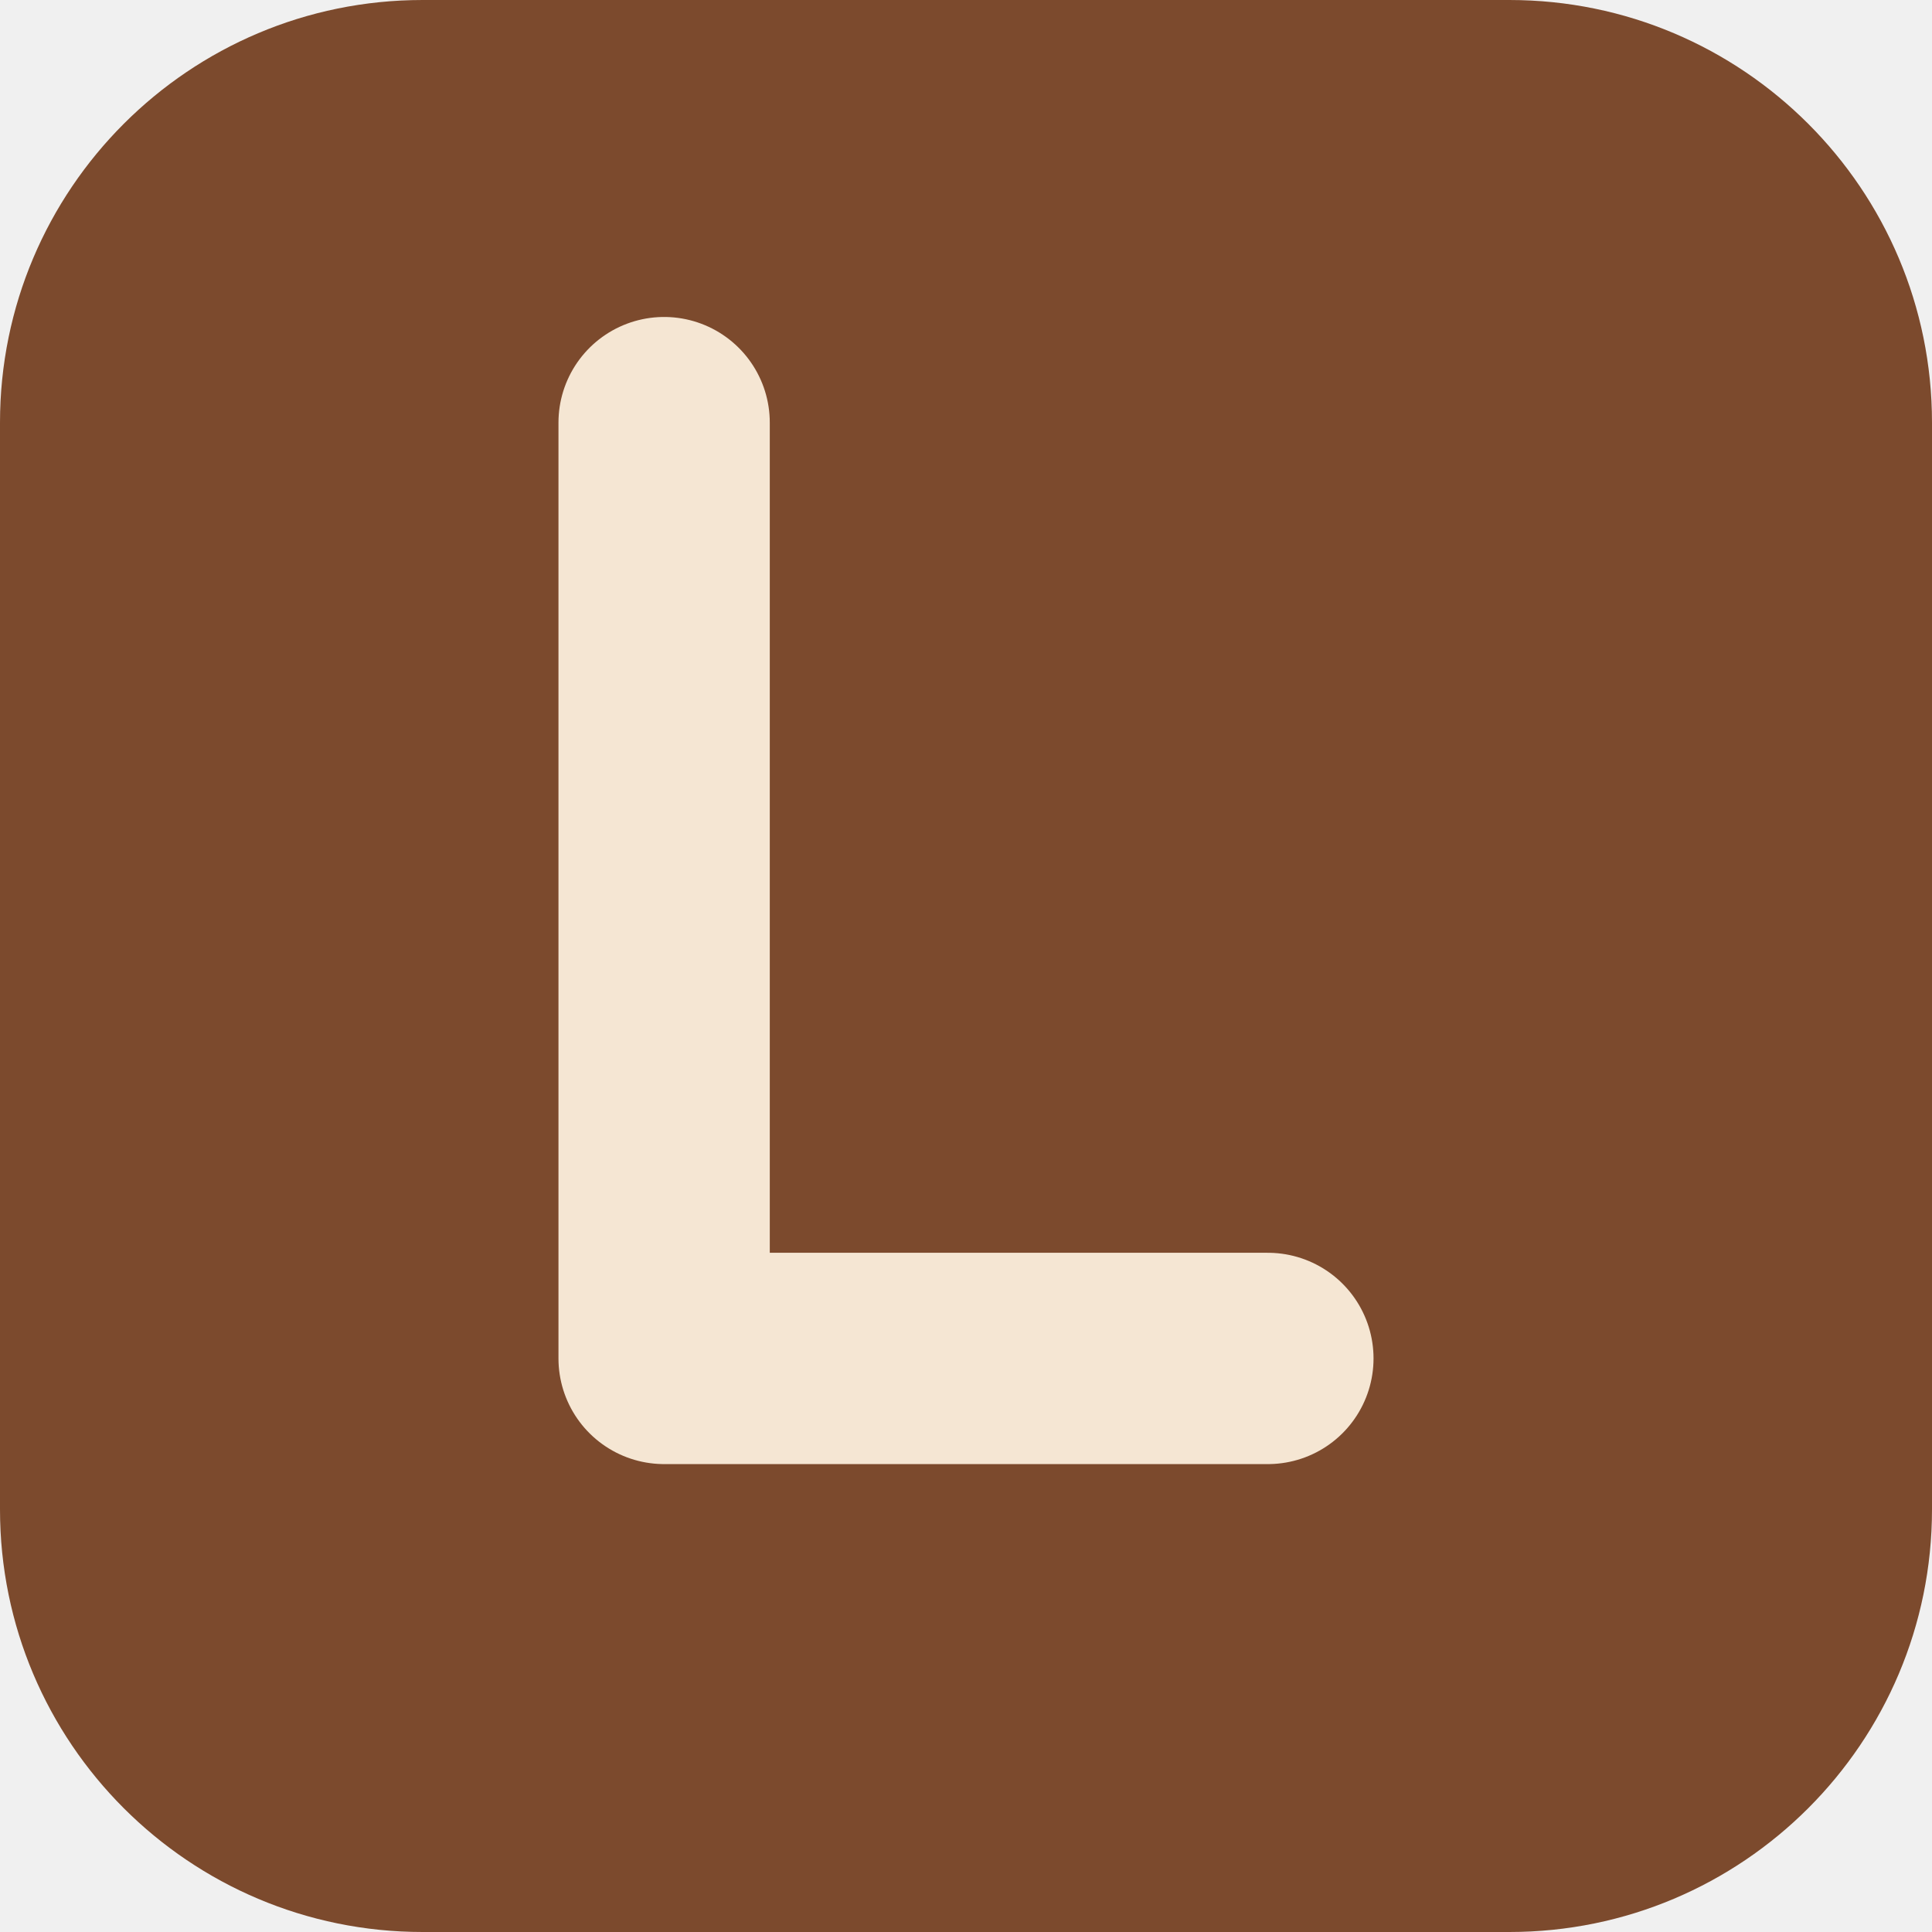
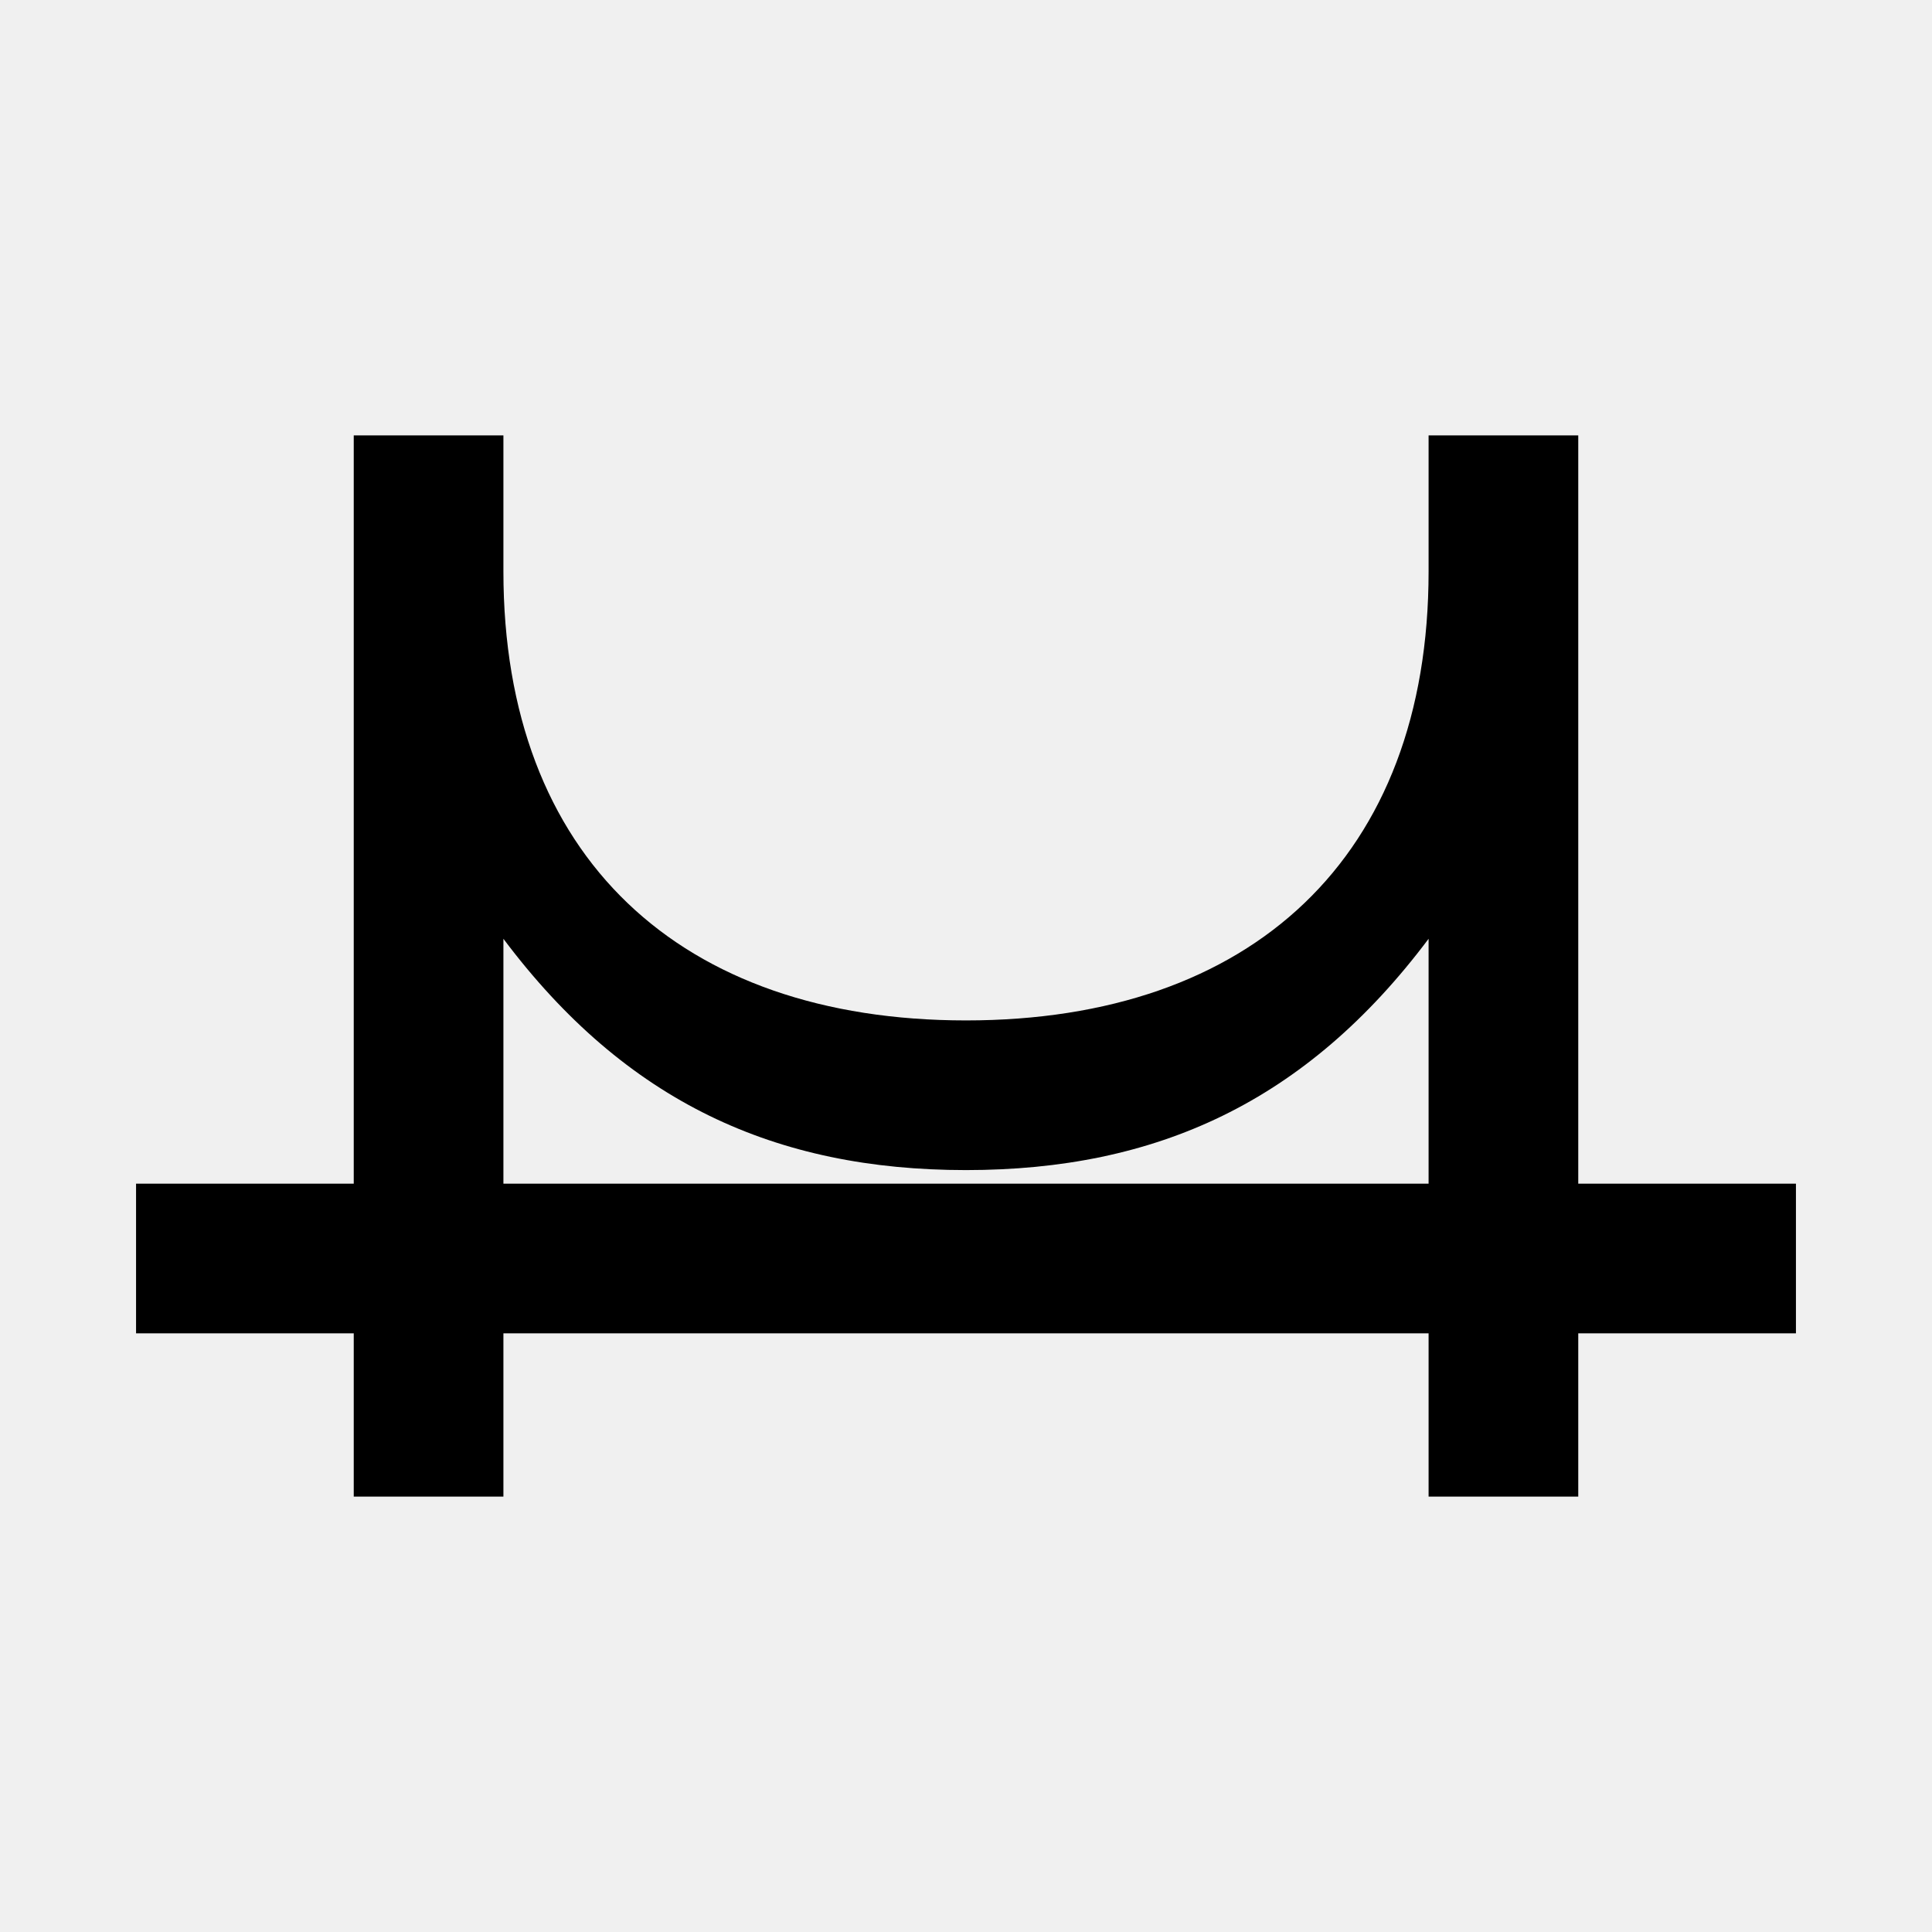
- <svg xmlns="http://www.w3.org/2000/svg" viewBox="0 0 32 32">
-   <rect width="32" height="32" rx="7" fill="#7c4a2d" />
-   <path d="M11 7v15.5h10" fill="none" stroke="#f5e6d3" stroke-width="3.5" stroke-linecap="round" stroke-linejoin="round" />
+ <svg xmlns="http://www.w3.org/2000/svg" viewBox="-10 -10 142 142">
+   <style>path{fill:#000}@media (prefers-color-scheme:dark){path{fill:#fff}}</style>
+   <path d="M0 77H16V22H27V32C27 53 40 65 61 65S95 53 95 32V22H106V77H122V88H106V100H95V88H27V100H16V88H0ZM27 77H95V59C86 71 75 76 61 76S36 71 27 59Z" fill-rule="evenodd" />
</svg>
